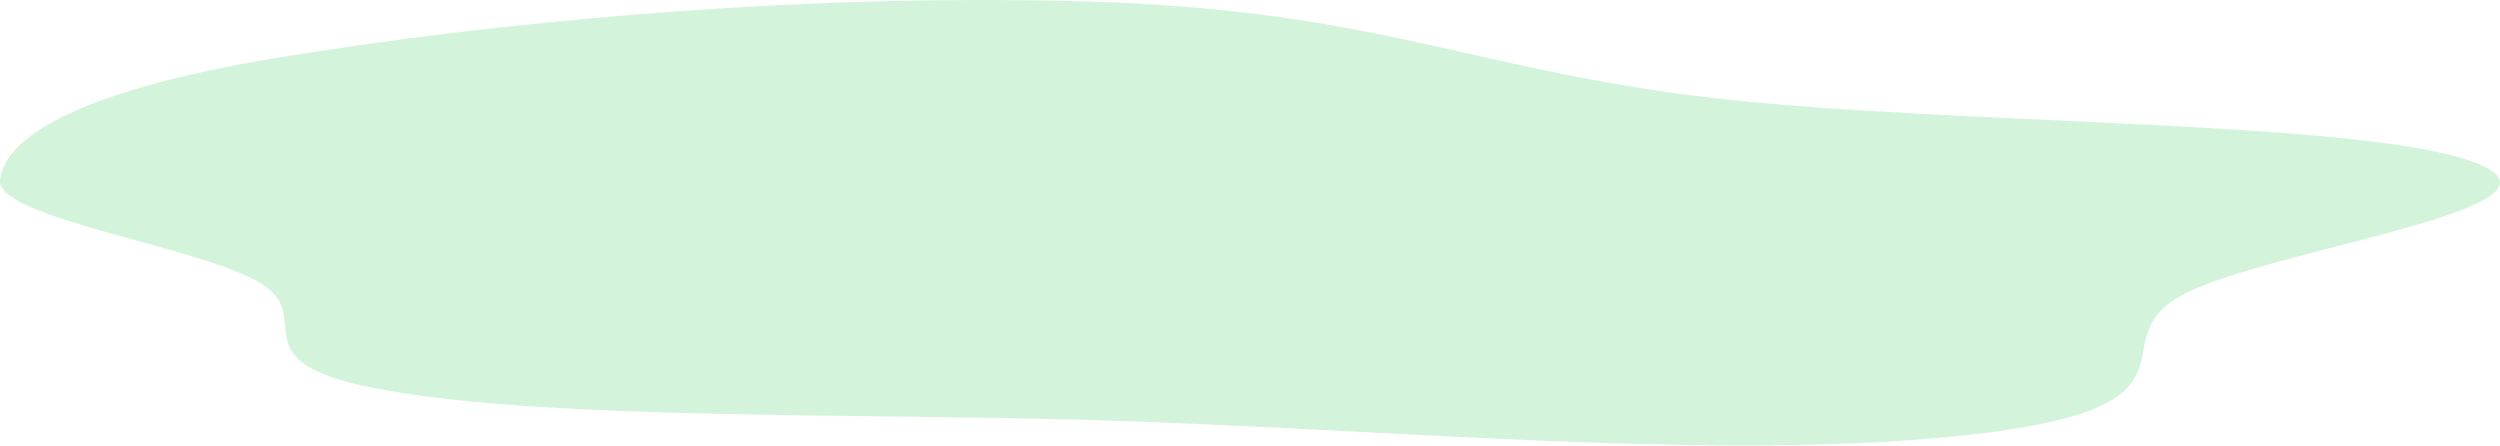
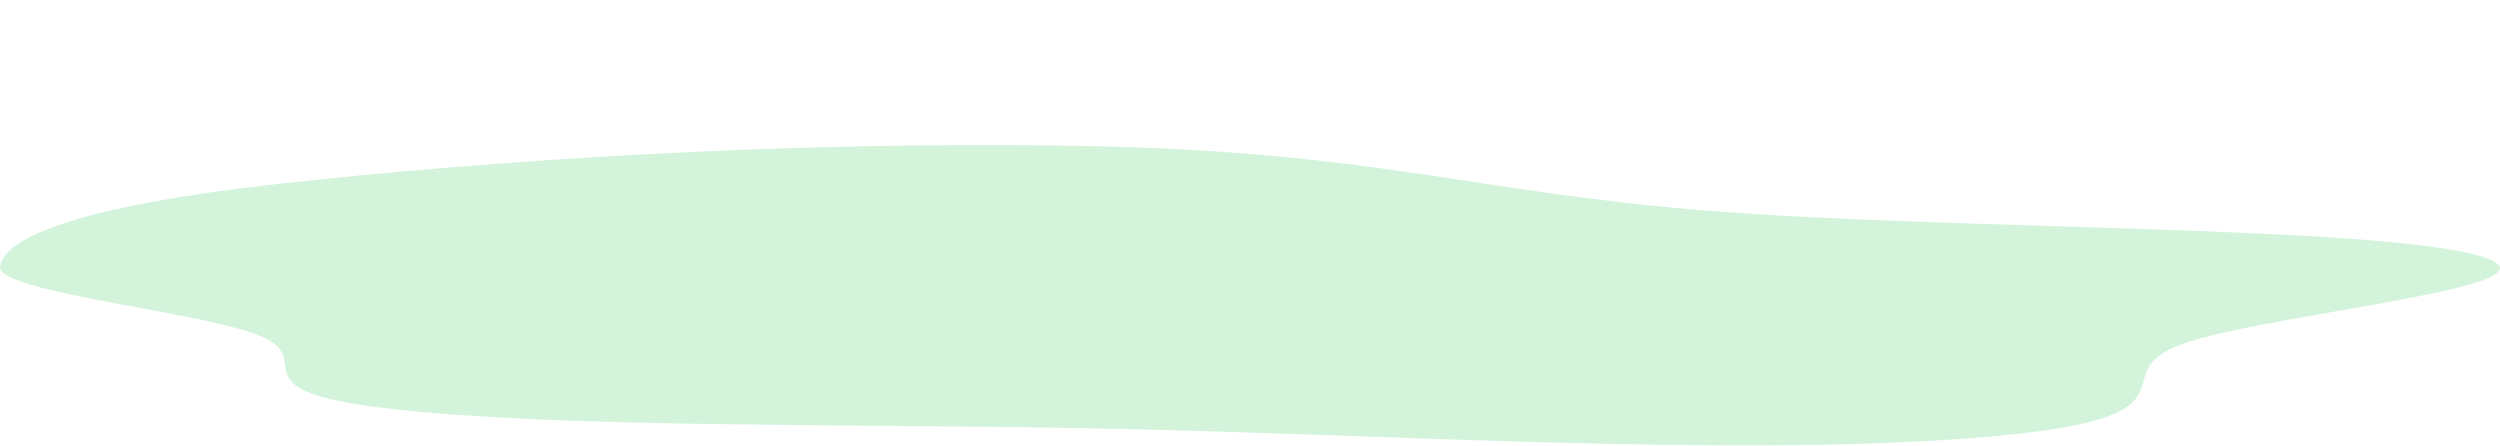
- <svg xmlns="http://www.w3.org/2000/svg" width="724" height="129" fill="none" viewBox="0 0 724 129">
-   <path fill="#91E4A6" fill-rule="evenodd" d="M313.864.399c84.439 2.35 112.183 19.808 181.649 27.905 69.807 8.137 191.193 6.21 222.243 19.175 30.775 12.85-60.928 24.688-85.604 37.877-25.492 13.624 11.069 32.27-60.988 40.471-72.226 8.221-170.172-1.854-257.3-4.243-69.824-1.915-151.743-.066-200.768-8.316-47.832-8.05-19.187-21.345-38.977-32.032C55.081 70.956-.995 62.93.013 52.201c1.213-12.896 24.306-26.236 80.17-35.457C141.028 6.701 228.108-1.988 313.864.4Z" clip-rule="evenodd" opacity=".4" />
+ <svg xmlns="http://www.w3.org/2000/svg" id="Layer_1" data-name="Layer 1" viewBox="0 0 724 129">
+   <path d="m313.86,42.27c84.44,1.58,112.18,13.36,181.65,18.82,69.81,5.49,191.19,4.19,222.24,12.93,30.78,8.67-60.93,16.65-85.6,25.55-25.49,9.19,11.07,21.76-60.99,27.29-72.23,5.54-170.17-1.25-257.3-2.86-69.82-1.29-151.74-.04-200.77-5.61-47.83-5.43-19.19-14.4-38.98-21.6C55.08,89.85-1,84.44.01,77.2c1.21-8.7,24.31-17.69,80.17-23.91,60.85-6.77,147.93-12.63,233.68-11.02h0Z" fill="#91e4a6" fill-rule="evenodd" isolation="isolate" opacity=".4" stroke-width="0" />
</svg>
